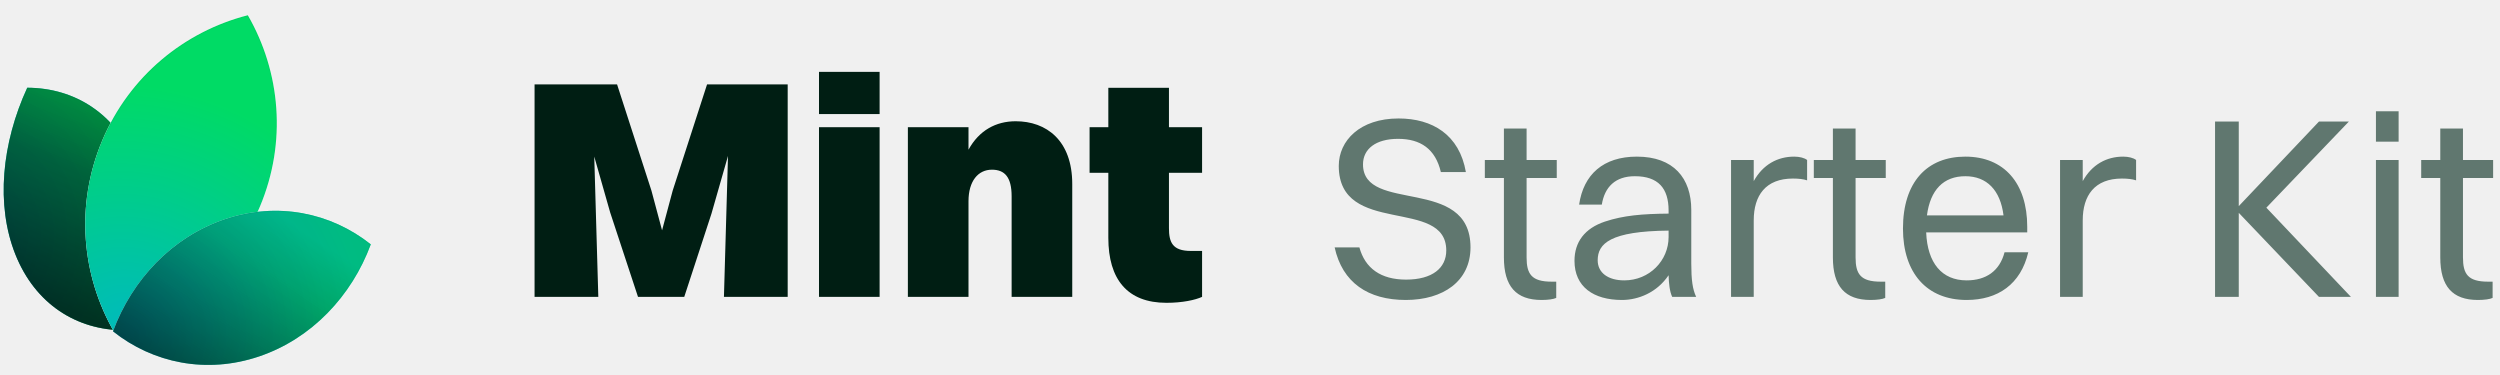
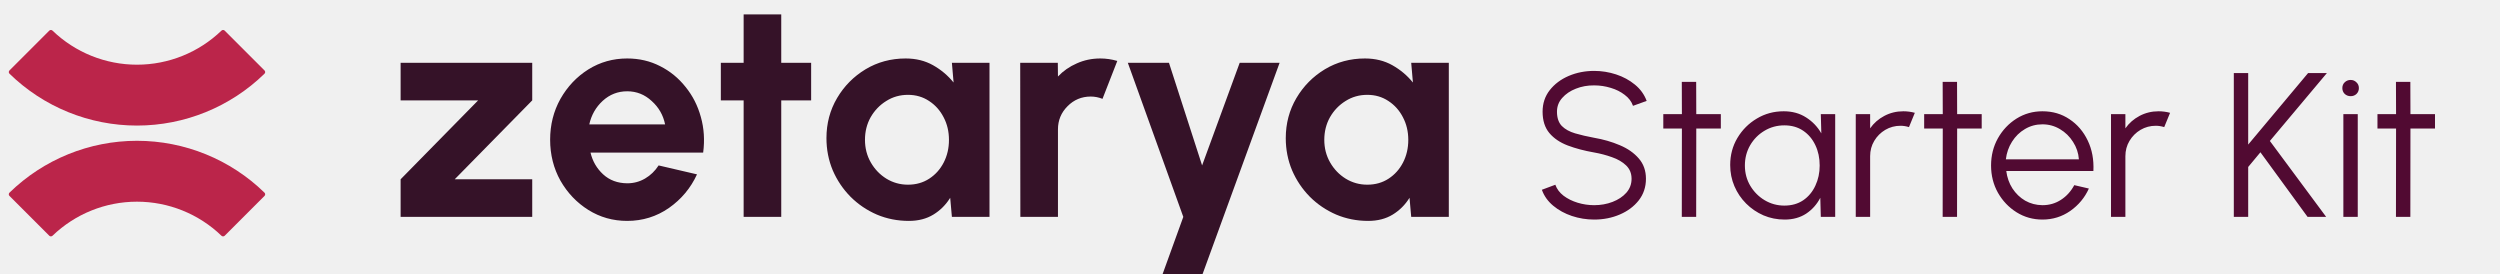
- <svg xmlns="http://www.w3.org/2000/svg" width="160" height="24" viewBox="0 0 160 24" fill="none">
-   <path d="M7.953 21.139C4.896 21.13 2.255 19.458 0.987 16.29C-0.28 13.121 0.109 9.163 1.744 5.615C4.801 5.624 7.442 7.296 8.71 10.465C9.977 13.633 9.588 17.591 7.953 21.139Z" fill="white" />
-   <path d="M7.953 21.139C4.896 21.13 2.255 19.458 0.987 16.29C-0.28 13.121 0.109 9.163 1.744 5.615C4.801 5.624 7.442 7.296 8.71 10.465C9.977 13.633 9.588 17.591 7.953 21.139Z" fill="url(#paint0_radial_115_86)" />
-   <path d="M7.953 21.139C4.896 21.13 2.255 19.458 0.987 16.29C-0.28 13.121 0.109 9.163 1.744 5.615C4.801 5.624 7.442 7.296 8.71 10.465C9.977 13.633 9.588 17.591 7.953 21.139Z" fill="black" fill-opacity="0.5" style="mix-blend-mode:hard-light" />
-   <path d="M7.953 21.139C4.896 21.13 2.255 19.458 0.987 16.29C-0.28 13.121 0.109 9.163 1.744 5.615C4.801 5.624 7.442 7.296 8.71 10.465C9.977 13.633 9.588 17.591 7.953 21.139Z" fill="url(#paint1_linear_115_86)" fill-opacity="0.5" style="mix-blend-mode:hard-light" />
-   <path d="M7.935 21.111C4.897 21.096 2.274 19.431 1.013 16.279C-0.248 13.124 0.136 9.182 1.762 5.643C4.8 5.659 7.423 7.324 8.684 10.476C9.945 13.63 9.561 17.572 7.935 21.111Z" stroke="url(#paint2_linear_115_86)" stroke-opacity="0.05" stroke-width="0.056" />
-   <path d="M7.31 21.257C11.354 20.221 14.884 17.375 16.628 13.236C18.373 9.097 17.945 4.587 15.86 0.976C11.816 2.012 8.287 4.858 6.542 8.998C4.797 13.137 5.225 17.646 7.31 21.257Z" fill="white" />
-   <path d="M7.31 21.257C11.354 20.221 14.884 17.375 16.628 13.236C18.373 9.097 17.945 4.587 15.86 0.976C11.816 2.012 8.287 4.858 6.542 8.998C4.797 13.137 5.225 17.646 7.31 21.257Z" fill="url(#paint3_radial_115_86)" />
-   <path d="M16.602 13.225C14.864 17.349 11.351 20.187 7.324 21.225C5.253 17.624 4.829 13.132 6.568 9.009C8.306 4.885 11.819 2.047 15.846 1.009C17.918 4.61 18.341 9.101 16.602 13.225Z" stroke="url(#paint4_linear_115_86)" stroke-opacity="0.05" stroke-width="0.056" />
-   <path d="M7.234 21.207C9.789 23.237 13.21 23.951 16.577 22.814C19.944 21.677 22.506 18.945 23.73 15.638C21.175 13.608 17.754 12.894 14.387 14.031C11.02 15.168 8.458 17.901 7.234 21.207Z" fill="white" />
-   <path d="M7.234 21.207C9.789 23.237 13.21 23.951 16.577 22.814C19.944 21.677 22.506 18.945 23.73 15.638C21.175 13.608 17.754 12.894 14.387 14.031C11.02 15.168 8.458 17.901 7.234 21.207Z" fill="url(#paint5_radial_115_86)" />
-   <path d="M7.234 21.207C9.789 23.237 13.21 23.951 16.577 22.814C19.944 21.677 22.506 18.945 23.73 15.638C21.175 13.608 17.754 12.894 14.387 14.031C11.02 15.168 8.458 17.901 7.234 21.207Z" fill="black" fill-opacity="0.2" style="mix-blend-mode:hard-light" />
-   <path d="M7.234 21.207C9.789 23.237 13.21 23.951 16.577 22.814C19.944 21.677 22.506 18.945 23.73 15.638C21.175 13.608 17.754 12.894 14.387 14.031C11.02 15.168 8.458 17.901 7.234 21.207Z" fill="url(#paint6_linear_115_86)" fill-opacity="0.5" style="mix-blend-mode:hard-light" />
-   <path d="M16.568 22.787C13.218 23.918 9.814 23.212 7.267 21.198C8.492 17.907 11.044 15.189 14.396 14.058C17.747 12.927 21.15 13.633 23.697 15.648C22.472 18.938 19.92 21.656 16.568 22.787Z" stroke="url(#paint7_linear_115_86)" stroke-opacity="0.05" stroke-width="0.056" />
-   <path d="M34.212 19V5.4H39.492L41.692 12.2L42.372 14.74L43.052 12.2L45.252 5.4H50.412V19H46.332L46.592 9.98L45.532 13.68L43.792 19H40.832L39.052 13.6L38.032 10.02L38.292 19H34.212ZM52.416 7.3V4.6H56.295V7.3H52.416ZM52.416 19V8.14H56.295V19H52.416ZM58.104 19V8.14H61.984V9.58C62.664 8.34 63.744 7.76 65.004 7.76C66.964 7.76 68.624 8.98 68.624 11.78V19H64.744V12.56C64.744 11.34 64.304 10.86 63.484 10.86C62.604 10.86 61.984 11.58 61.984 12.88V19H58.104ZM70.933 15.22V11.06H69.733V8.14H70.933V5.62H74.813V8.14H76.933V11.06H74.813V14.6C74.813 15.5 75.033 16.06 76.213 16.06H76.933V19C76.493 19.2 75.673 19.38 74.653 19.38C72.153 19.38 70.933 17.88 70.933 15.22Z" fill="#001E13" />
-   <path d="M87.232 10.519C87.232 13.687 94.112 11.229 94.112 15.832C94.112 17.994 92.364 19.198 89.971 19.198C87.562 19.198 85.912 18.093 85.417 15.832H87.001C87.364 17.169 88.371 17.895 89.987 17.895C91.671 17.895 92.561 17.152 92.561 16.03C92.561 12.598 85.681 15.155 85.681 10.618C85.681 9.001 87.034 7.582 89.509 7.582C91.671 7.582 93.403 8.621 93.816 11.014H92.215C91.868 9.529 90.912 8.886 89.476 8.886C88.057 8.886 87.232 9.529 87.232 10.519ZM96.25 16.476V11.393H95.029V10.239H96.25V8.226H97.702V10.239H99.632V11.393H97.702V16.476C97.702 17.532 98.015 18.026 99.302 18.026H99.599V19.066C99.434 19.148 99.071 19.198 98.659 19.198C97.025 19.198 96.25 18.323 96.25 16.476ZM102.516 13.093H101.064C101.345 11.162 102.615 10.024 104.76 10.024C107.103 10.024 108.242 11.393 108.242 13.44V16.888C108.242 17.895 108.324 18.521 108.555 19H107.021C106.856 18.654 106.806 18.142 106.79 17.614C106.047 18.72 104.859 19.198 103.803 19.198C101.988 19.198 100.767 18.357 100.767 16.69C100.767 15.486 101.427 14.611 102.714 14.182C103.902 13.786 105.107 13.687 106.79 13.671V13.473C106.79 12.053 106.13 11.278 104.628 11.278C103.374 11.278 102.698 11.971 102.516 13.093ZM102.252 16.657C102.252 17.465 102.929 17.944 103.952 17.944C105.569 17.944 106.79 16.674 106.79 15.172V14.759C103.061 14.793 102.252 15.585 102.252 16.657ZM110.787 19V10.239H112.239V11.591C112.833 10.519 113.774 10.024 114.83 10.024C115.176 10.024 115.49 10.107 115.655 10.239V11.542C115.407 11.46 115.094 11.427 114.747 11.427C112.998 11.427 112.239 12.515 112.239 14.1V19H110.787ZM117.305 16.476V11.393H116.084V10.239H117.305V8.226H118.757V10.239H120.688V11.393H118.757V16.476C118.757 17.532 119.071 18.026 120.358 18.026H120.655V19.066C120.49 19.148 120.127 19.198 119.714 19.198C118.081 19.198 117.305 18.323 117.305 16.476ZM129.809 16.145C129.33 18.192 127.862 19.198 125.865 19.198C123.324 19.198 121.79 17.482 121.79 14.627C121.79 11.658 123.324 10.024 125.783 10.024C128.258 10.024 129.743 11.723 129.743 14.512V14.875H123.275C123.357 16.838 124.281 17.944 125.865 17.944C127.103 17.944 127.977 17.35 128.291 16.145H129.809ZM125.783 11.278C124.38 11.278 123.539 12.152 123.324 13.786H128.225C128.027 12.169 127.152 11.278 125.783 11.278ZM131.843 19V10.239H133.295V11.591C133.889 10.519 134.829 10.024 135.885 10.024C136.232 10.024 136.545 10.107 136.71 10.239V11.542C136.463 11.46 136.149 11.427 135.803 11.427C134.054 11.427 133.295 12.515 133.295 14.1V19H131.843ZM141.763 19V7.78H143.281V13.192L148.413 7.78H150.327L145.047 13.291L150.459 19H148.413L143.281 13.621V19H141.763ZM152.06 9.067V7.12H153.512V9.067H152.06ZM152.06 19V10.239H153.512V19H152.06ZM156.178 16.476V11.393H154.957V10.239H156.178V8.226H157.63V10.239H159.56V11.393H157.63V16.476C157.63 17.532 157.943 18.026 159.23 18.026H159.527V19.066C159.362 19.148 158.999 19.198 158.587 19.198C156.953 19.198 156.178 18.323 156.178 16.476Z" fill="#002719" fill-opacity="0.6" />
+ <svg xmlns="http://www.w3.org/2000/svg" width="219" height="24" viewBox="0 0 219 24" fill="none">
+   <g clip-path="url(#clip0_649_9)">
+     <g clip-path="url(#clip1_649_9)">
+       <path d="M23.172 6.172C23.25 6.25 23.25 6.377 23.171 6.454C20.185 9.367 16.177 11 12 11C7.823 11 3.815 9.367 0.829 6.454C0.75 6.377 0.75 6.25 0.828 6.172L4.316 2.684C4.394 2.606 4.521 2.606 4.6 2.683C6.586 4.595 9.238 5.667 12 5.667C14.762 5.667 17.414 4.595 19.4 2.683C19.479 2.606 19.606 2.606 19.684 2.684L23.172 6.172Z" fill="#BB254A" />
+       <path d="M23.172 17.161C23.25 17.083 23.25 16.956 23.171 16.879C20.185 13.966 16.177 12.333 12 12.333C7.823 12.333 3.815 13.966 0.829 16.879C0.75 16.956 0.75 17.083 0.828 17.161L4.316 20.649C4.394 20.728 4.521 20.727 4.6 20.651C6.586 18.738 9.238 17.667 12 17.667C14.762 17.667 17.414 18.738 19.4 20.651C19.479 20.727 19.606 20.728 19.684 20.649L23.172 17.161Z" fill="#BB254A" />
+     </g>
+     <path d="M46.623 8.794L39.832 15.706H46.623V19H35.094V15.706L41.884 8.794H35.094V5.5H46.623V8.794ZM54.942 19.351C53.7 19.351 52.566 19.032 51.54 18.392C50.523 17.753 49.708 16.898 49.096 15.828C48.493 14.748 48.192 13.55 48.192 12.236C48.192 10.931 48.493 9.739 49.096 8.659C49.708 7.579 50.523 6.72 51.54 6.08C52.566 5.441 53.7 5.122 54.942 5.122C55.995 5.122 56.958 5.347 57.831 5.797C58.704 6.238 59.446 6.846 60.058 7.62C60.679 8.384 61.125 9.262 61.395 10.252C61.674 11.242 61.741 12.281 61.597 13.37H51.729C51.909 14.127 52.278 14.761 52.836 15.274C53.394 15.787 54.096 16.048 54.942 16.057C55.509 16.057 56.031 15.918 56.508 15.639C56.985 15.36 57.381 14.977 57.696 14.491L61.057 15.274C60.508 16.471 59.689 17.452 58.6 18.217C57.511 18.973 56.292 19.351 54.942 19.351ZM51.621 10.9H58.263C58.101 10.09 57.709 9.406 57.088 8.848C56.476 8.281 55.761 7.997 54.942 7.997C54.123 7.997 53.407 8.277 52.795 8.835C52.192 9.393 51.801 10.081 51.621 10.9ZM71.056 8.794H68.437V19H65.143V8.794H63.145V5.5H65.143V1.261H68.437V5.5H71.056V8.794ZM83.386 5.5H86.68V19H83.386L83.237 17.326C82.859 17.938 82.369 18.428 81.766 18.797C81.163 19.166 80.447 19.351 79.619 19.351C78.62 19.351 77.684 19.166 76.811 18.797C75.938 18.419 75.169 17.898 74.503 17.232C73.846 16.566 73.328 15.796 72.95 14.923C72.581 14.041 72.397 13.101 72.397 12.101C72.397 10.815 72.707 9.645 73.328 8.591C73.949 7.538 74.782 6.697 75.826 6.067C76.879 5.437 78.049 5.122 79.336 5.122C80.236 5.122 81.037 5.32 81.739 5.716C82.441 6.112 83.039 6.616 83.534 7.228L83.386 5.5ZM79.538 16.178C80.24 16.178 80.861 16.003 81.401 15.652C81.941 15.301 82.364 14.829 82.67 14.235C82.976 13.64 83.129 12.979 83.129 12.25C83.129 11.521 82.972 10.86 82.657 10.265C82.351 9.671 81.928 9.199 81.388 8.848C80.848 8.488 80.231 8.308 79.538 8.308C78.836 8.308 78.202 8.488 77.635 8.848C77.068 9.199 76.613 9.671 76.271 10.265C75.938 10.86 75.772 11.521 75.772 12.25C75.772 12.979 75.943 13.64 76.285 14.235C76.627 14.829 77.081 15.301 77.648 15.652C78.224 16.003 78.854 16.178 79.538 16.178ZM89.383 19L89.37 5.5H92.664L92.677 6.702C93.136 6.215 93.686 5.833 94.325 5.554C94.963 5.266 95.652 5.122 96.39 5.122C96.885 5.122 97.38 5.194 97.875 5.338L96.579 8.659C96.237 8.524 95.895 8.457 95.553 8.457C94.752 8.457 94.073 8.74 93.514 9.307C92.957 9.865 92.677 10.54 92.677 11.332V19H89.383ZM108.598 5.5H112.094L104.71 25.75H101.213L103.657 19L98.797 5.5H102.401L105.304 14.491L108.598 5.5ZM123.622 5.5H126.916V19H123.622L123.474 17.326C123.096 17.938 122.605 18.428 122.002 18.797C121.399 19.166 120.684 19.351 119.856 19.351C118.857 19.351 117.921 19.166 117.048 18.797C116.175 18.419 115.405 17.898 114.739 17.232C114.082 16.566 113.565 15.796 113.187 14.923C112.818 14.041 112.633 13.101 112.633 12.101C112.633 10.815 112.944 9.645 113.565 8.591C114.186 7.538 115.018 6.697 116.062 6.067C117.115 5.437 118.285 5.122 119.572 5.122C120.472 5.122 121.273 5.32 121.975 5.716C122.677 6.112 123.276 6.616 123.771 7.228L123.622 5.5ZM119.775 16.178C120.477 16.178 121.098 16.003 121.638 15.652C122.178 15.301 122.601 14.829 122.907 14.235C123.213 13.64 123.366 12.979 123.366 12.25C123.366 11.521 123.208 10.86 122.893 10.265C122.587 9.671 122.164 9.199 121.624 8.848C121.084 8.488 120.468 8.308 119.775 8.308C119.073 8.308 118.438 8.488 117.871 8.848C117.304 9.199 116.85 9.671 116.508 10.265C116.175 10.86 116.008 11.521 116.008 12.25C116.008 12.979 116.179 13.64 116.521 14.235C116.863 14.829 117.318 15.301 117.885 15.652C118.461 16.003 119.091 16.178 119.775 16.178Z" fill="#351228" />
+     <path d="M139.649 19.234C138.977 19.234 138.326 19.129 137.696 18.919C137.072 18.709 136.526 18.409 136.058 18.019C135.59 17.629 135.26 17.164 135.068 16.624L136.247 16.183C136.379 16.555 136.619 16.876 136.967 17.146C137.321 17.41 137.732 17.614 138.2 17.758C138.674 17.902 139.157 17.974 139.649 17.974C140.225 17.974 140.762 17.878 141.26 17.686C141.758 17.494 142.16 17.227 142.466 16.885C142.772 16.537 142.925 16.129 142.925 15.661C142.925 15.187 142.766 14.797 142.448 14.491C142.13 14.185 141.719 13.945 141.215 13.771C140.717 13.591 140.195 13.453 139.649 13.357C138.791 13.207 138.02 13.003 137.336 12.745C136.658 12.487 136.121 12.124 135.725 11.656C135.329 11.182 135.131 10.558 135.131 9.784C135.131 9.058 135.341 8.428 135.761 7.894C136.181 7.36 136.733 6.946 137.417 6.652C138.107 6.358 138.851 6.211 139.649 6.211C140.303 6.211 140.942 6.313 141.566 6.517C142.19 6.721 142.739 7.018 143.213 7.408C143.693 7.798 144.038 8.275 144.248 8.839L143.051 9.271C142.919 8.893 142.676 8.572 142.322 8.308C141.974 8.038 141.566 7.834 141.098 7.696C140.63 7.552 140.147 7.48 139.649 7.48C139.079 7.474 138.545 7.57 138.047 7.768C137.555 7.96 137.156 8.23 136.85 8.578C136.544 8.92 136.391 9.322 136.391 9.784C136.391 10.324 136.532 10.741 136.814 11.035C137.102 11.323 137.492 11.539 137.984 11.683C138.476 11.827 139.031 11.956 139.649 12.07C140.453 12.208 141.2 12.424 141.89 12.718C142.58 13.006 143.135 13.393 143.555 13.879C143.975 14.359 144.185 14.953 144.185 15.661C144.185 16.381 143.975 17.011 143.555 17.551C143.135 18.085 142.58 18.499 141.89 18.793C141.206 19.087 140.459 19.234 139.649 19.234ZM150.745 11.26H148.594L148.585 19H147.325L147.334 11.26H145.705V10H147.334L147.325 7.174H148.585L148.594 10H150.745V11.26ZM159.503 10H160.763V19H159.503L159.458 17.326C159.164 17.896 158.753 18.358 158.225 18.712C157.697 19.06 157.067 19.234 156.335 19.234C155.675 19.234 155.057 19.111 154.481 18.865C153.905 18.613 153.398 18.268 152.96 17.83C152.522 17.392 152.18 16.885 151.934 16.309C151.688 15.733 151.565 15.115 151.565 14.455C151.565 13.585 151.775 12.796 152.195 12.088C152.621 11.374 153.188 10.807 153.896 10.387C154.604 9.961 155.39 9.748 156.254 9.748C157.004 9.748 157.658 9.928 158.216 10.288C158.774 10.642 159.218 11.107 159.548 11.683L159.503 10ZM156.308 18.01C156.95 18.01 157.502 17.854 157.964 17.542C158.426 17.224 158.78 16.798 159.026 16.264C159.278 15.73 159.404 15.142 159.404 14.5C159.404 13.84 159.278 13.246 159.026 12.718C158.774 12.184 158.417 11.761 157.955 11.449C157.493 11.137 156.944 10.981 156.308 10.981C155.672 10.981 155.09 11.14 154.562 11.458C154.04 11.77 153.623 12.193 153.311 12.727C153.005 13.261 152.852 13.852 152.852 14.5C152.852 15.154 153.011 15.748 153.329 16.282C153.647 16.81 154.067 17.23 154.589 17.542C155.117 17.854 155.69 18.01 156.308 18.01ZM162.564 19V10H163.824V11.242C164.142 10.786 164.556 10.423 165.066 10.153C165.576 9.883 166.131 9.748 166.731 9.748C167.079 9.748 167.415 9.793 167.739 9.883L167.226 11.134C166.974 11.056 166.728 11.017 166.488 11.017C166.002 11.017 165.555 11.137 165.147 11.377C164.745 11.617 164.424 11.938 164.184 12.34C163.944 12.742 163.824 13.189 163.824 13.681V19H162.564ZM173.597 11.26H171.446L171.437 19H170.177L170.186 11.26H168.557V10H170.186L170.177 7.174H171.437L171.446 10H173.597V11.26ZM178.917 19.234C178.089 19.234 177.333 19.021 176.649 18.595C175.971 18.169 175.428 17.599 175.02 16.885C174.618 16.165 174.417 15.37 174.417 14.5C174.417 13.624 174.618 12.826 175.02 12.106C175.428 11.386 175.971 10.813 176.649 10.387C177.333 9.961 178.089 9.748 178.917 9.748C179.811 9.748 180.6 9.979 181.284 10.441C181.974 10.897 182.508 11.521 182.886 12.313C183.264 13.099 183.429 13.987 183.381 14.977H175.749C175.821 15.547 176.001 16.057 176.289 16.507C176.583 16.957 176.955 17.314 177.405 17.578C177.861 17.836 178.365 17.968 178.917 17.974C179.517 17.974 180.057 17.818 180.537 17.506C181.023 17.194 181.413 16.765 181.707 16.219L182.985 16.516C182.625 17.314 182.082 17.968 181.356 18.478C180.63 18.982 179.817 19.234 178.917 19.234ZM175.713 13.96H182.112C182.07 13.402 181.899 12.892 181.599 12.43C181.305 11.962 180.924 11.59 180.456 11.314C179.988 11.032 179.475 10.891 178.917 10.891C178.359 10.891 177.849 11.029 177.387 11.305C176.925 11.575 176.547 11.944 176.253 12.412C175.959 12.874 175.779 13.39 175.713 13.96ZM184.924 19V10H186.184V11.242C186.502 10.786 186.916 10.423 187.426 10.153C187.936 9.883 188.491 9.748 189.091 9.748C189.439 9.748 189.775 9.793 190.099 9.883L189.586 11.134C189.334 11.056 189.088 11.017 188.848 11.017C188.362 11.017 187.915 11.137 187.507 11.377C187.105 11.617 186.784 11.938 186.544 12.34C186.304 12.742 186.184 13.189 186.184 13.681V19H184.924ZM203.773 19H202.144L198.013 13.339L196.942 14.626V19H195.682V6.4H196.942V12.664L202.189 6.4H203.836L198.841 12.349L203.773 19ZM205.279 10H206.539V19H205.279V10ZM205.918 8.425C205.714 8.425 205.54 8.359 205.396 8.227C205.258 8.089 205.189 7.918 205.189 7.714C205.189 7.51 205.258 7.342 205.396 7.21C205.54 7.072 205.714 7.003 205.918 7.003C206.116 7.003 206.284 7.072 206.422 7.21C206.566 7.342 206.638 7.51 206.638 7.714C206.638 7.918 206.569 8.089 206.431 8.227C206.293 8.359 206.122 8.425 205.918 8.425ZM213.306 11.26H211.155L211.146 19H209.886L209.895 11.26H208.266V10H209.895L209.886 7.174H211.146L211.155 10H213.306V11.26Z" fill="#510A32" />
+   </g>
  <defs>
-     <radialGradient id="paint0_radial_115_86" cx="0" cy="0" r="1" gradientUnits="userSpaceOnUse" gradientTransform="translate(-3.00503 15.023) rotate(-10.029) scale(17.9572 17.784)">
-       <stop stop-color="#00B0BB" />
-       <stop offset="1" stop-color="#00DB65" />
-     </radialGradient>
-     <linearGradient id="paint1_linear_115_86" x1="7.39" y1="4.813" x2="1.63" y2="18.689" gradientUnits="userSpaceOnUse">
-       <stop stop-color="#18E299" />
-       <stop offset="1" />
-     </linearGradient>
-     <linearGradient id="paint2_linear_115_86" x1="7.948" y1="8.016" x2="1.761" y2="18.746" gradientUnits="userSpaceOnUse">
-       <stop />
-       <stop offset="1" stop-opacity="0" />
-     </linearGradient>
-     <radialGradient id="paint3_radial_115_86" cx="0" cy="0" r="1" gradientUnits="userSpaceOnUse" gradientTransform="translate(8.11404 20.8822) rotate(-75.7542) scale(21.6246 23.7772)">
-       <stop stop-color="#00BBBB" />
-       <stop offset="0.713" stop-color="#00DB65" />
-     </radialGradient>
-     <linearGradient id="paint4_linear_115_86" x1="7.602" y1="5.871" x2="15.556" y2="16.372" gradientUnits="userSpaceOnUse">
-       <stop />
-       <stop offset="1" stop-opacity="0" />
-     </linearGradient>
-     <radialGradient id="paint5_radial_115_86" cx="0" cy="0" r="1" gradientUnits="userSpaceOnUse" gradientTransform="translate(7.84537 21.5181) rotate(-20.3525) scale(18.5603 17.32)">
-       <stop stop-color="#00B0BB" />
-       <stop offset="1" stop-color="#00DB65" />
-     </radialGradient>
-     <linearGradient id="paint6_linear_115_86" x1="16.808" y1="13.007" x2="10.041" y2="22.994" gradientUnits="userSpaceOnUse">
-       <stop stop-color="#00B1BC" />
-       <stop offset="1" />
-     </linearGradient>
-     <linearGradient id="paint7_linear_115_86" x1="16.808" y1="13.007" x2="14.169" y2="23.841" gradientUnits="userSpaceOnUse">
-       <stop />
-       <stop offset="1" stop-opacity="0" />
-     </linearGradient>
+     <clipPath id="clip0_649_9">
+       <rect width="219" height="24" fill="white" />
+     </clipPath>
+     <clipPath id="clip1_649_9">
+       <rect width="24" height="24" fill="white" />
+     </clipPath>
  </defs>
</svg>
